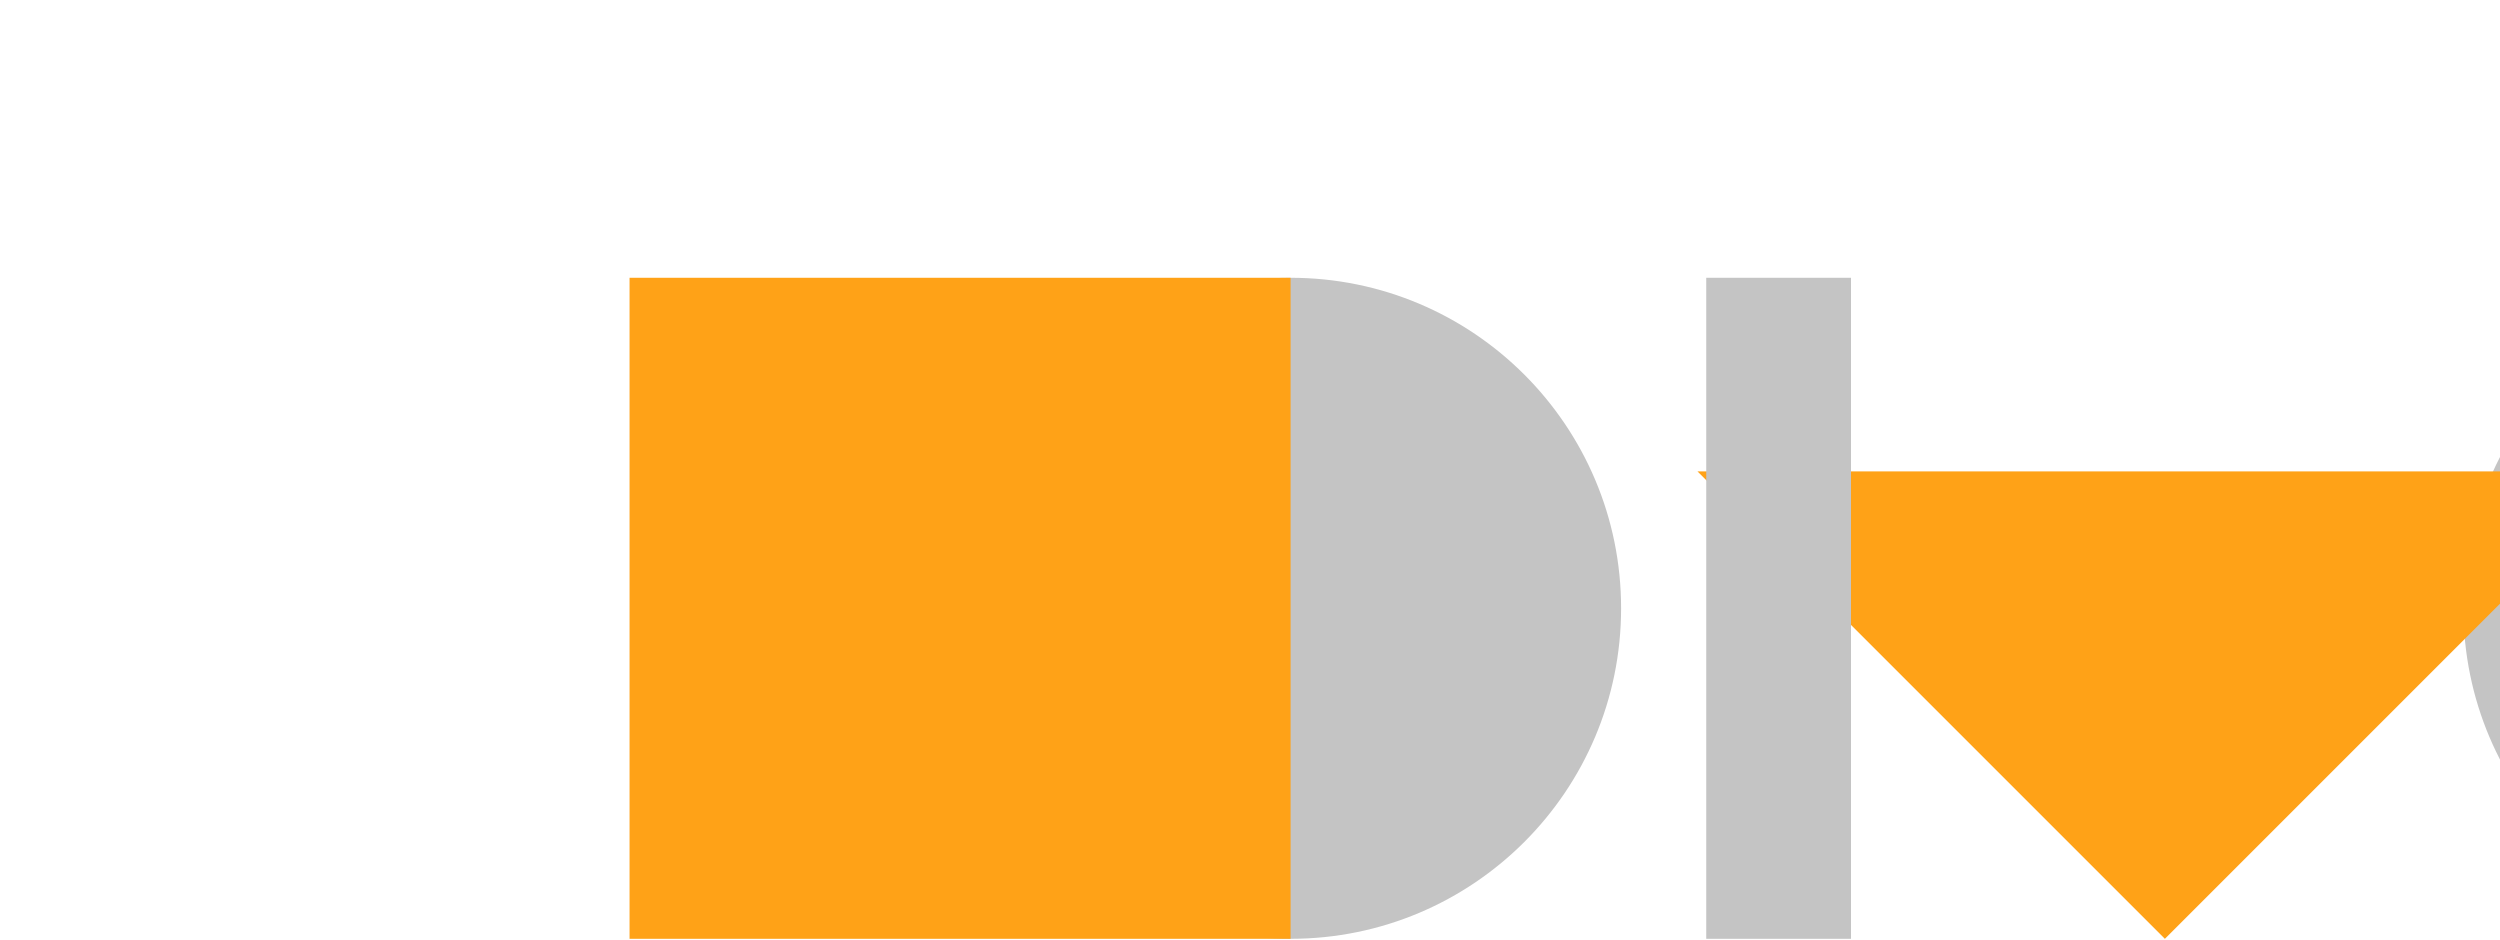
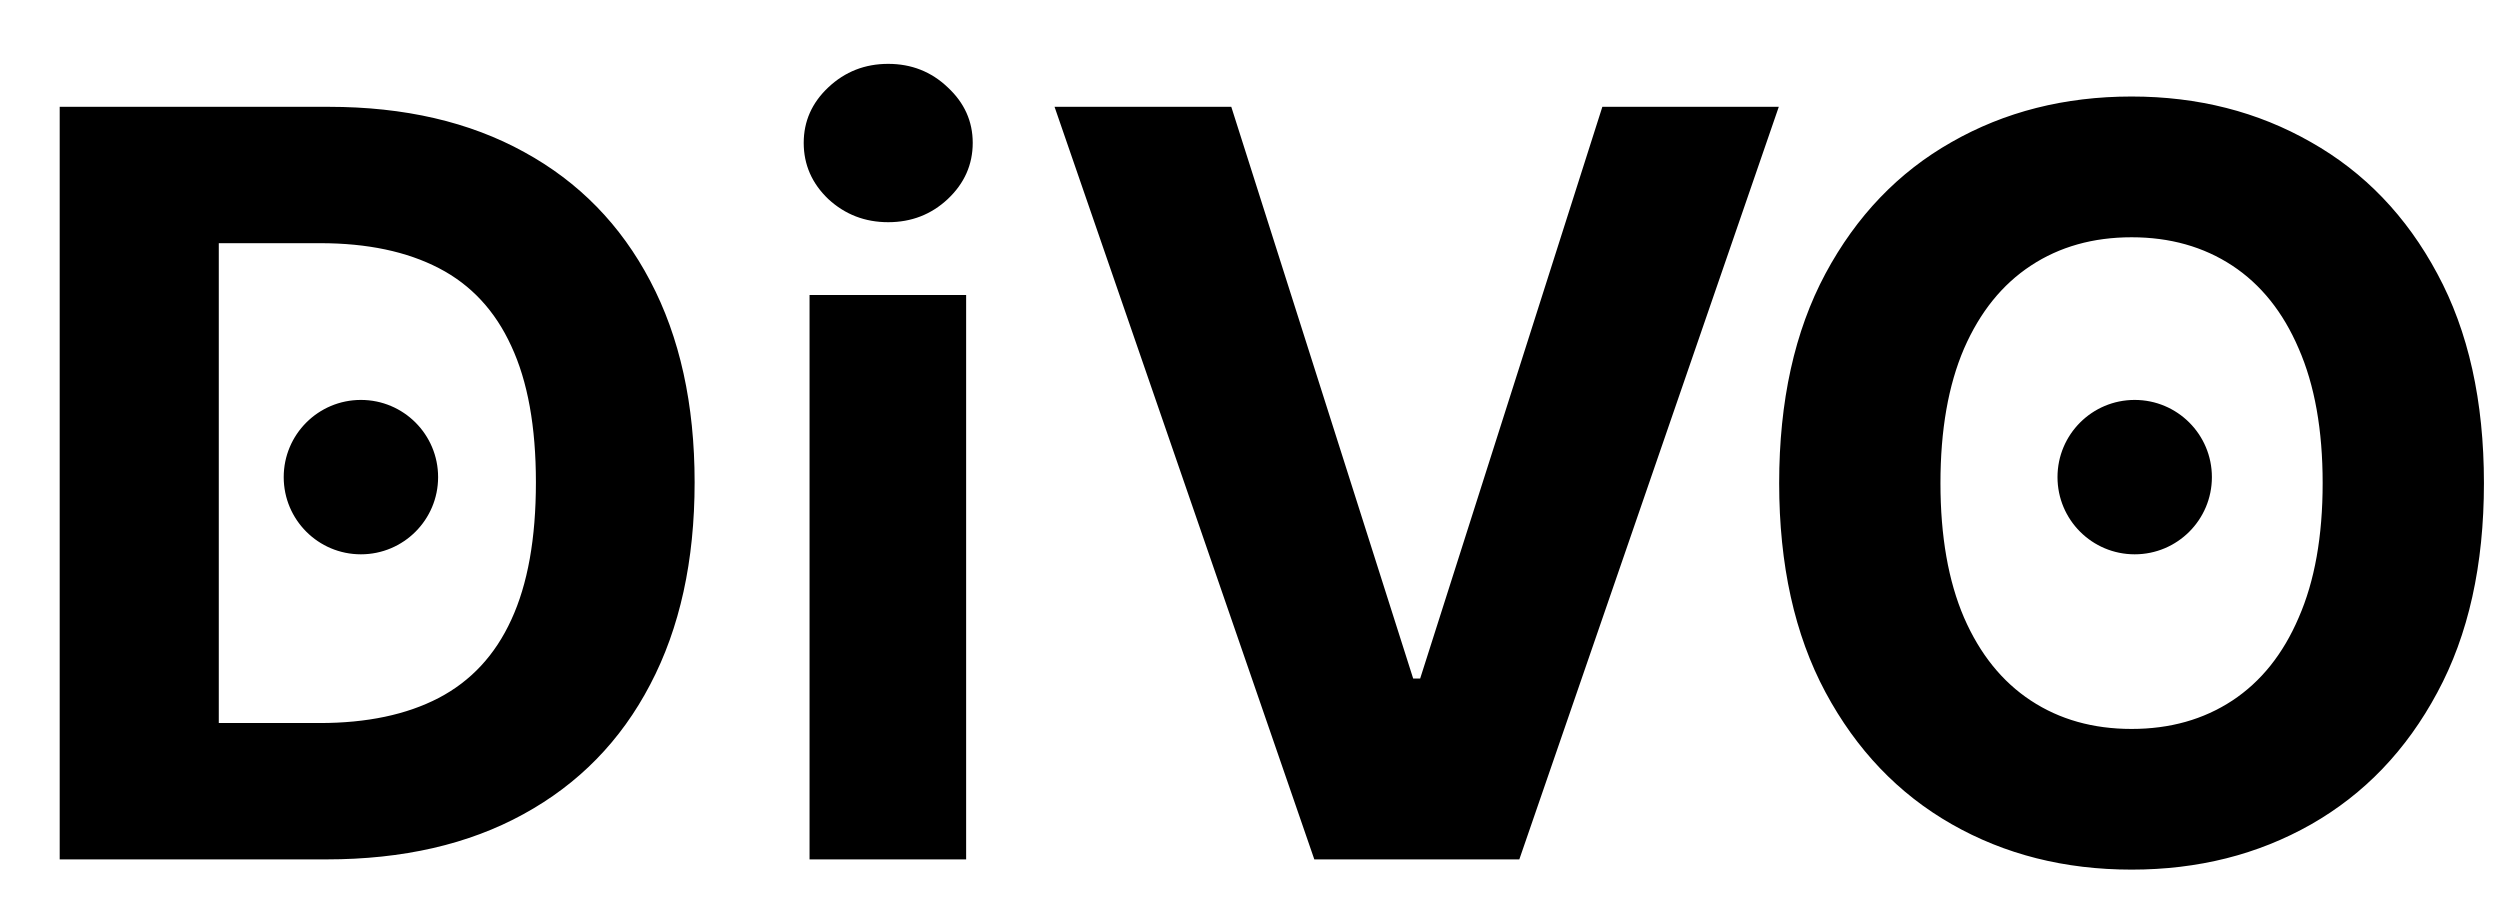
- <svg xmlns="http://www.w3.org/2000/svg" width="270" height="101.5" viewBox="0 0 270 203" fill="none">
-   <circle cx="143.766" cy="131.391" r="71.391" fill="#C4C4C4" />
-   <circle cx="468.492" cy="131.391" r="71.391" fill="#C4C4C4" />
-   <rect x="0.984" y="60" width="142.783" height="142.783" fill="#FFA217" />
-   <path d="M332.614 101.82H433.576L332.614 202.783L231.651 101.82H332.614Z" fill="#FFA217" />
-   <rect x="233.549" y="60" width="31.267" height="142.783" fill="#C4C4C4" />
+ <svg xmlns="http://www.w3.org/2000/svg" width="33" height="12" viewBox="0 0 33 12" fill="none">
+   <path fill-rule="evenodd" clip-rule="evenodd" d="M10.686 11.344V3.894H12.753V11.344H10.686ZM11.724 2.933C11.417 2.933 11.154 2.831 10.934 2.628C10.717 2.421 10.609 2.173 10.609 1.886C10.609 1.601 10.717 1.357 10.934 1.153C11.154 0.946 11.417 0.843 11.724 0.843C12.031 0.843 12.293 0.946 12.51 1.153C12.73 1.357 12.84 1.601 12.84 1.886C12.84 2.173 12.73 2.421 12.51 2.628C12.293 2.831 12.031 2.933 11.724 2.933ZM4.309 11.344H0.788V1.41H4.339C5.338 1.41 6.198 1.609 6.919 2.007C7.64 2.401 8.195 2.969 8.583 3.709C8.974 4.45 9.169 5.336 9.169 6.367C9.169 7.402 8.974 8.291 8.583 9.035C8.195 9.779 7.637 10.349 6.909 10.747C6.185 11.145 5.318 11.344 4.309 11.344ZM2.888 9.544H4.222C4.843 9.544 5.365 9.434 5.789 9.214C6.216 8.991 6.536 8.647 6.749 8.181C6.966 7.712 7.074 7.108 7.074 6.367C7.074 5.633 6.966 5.033 6.749 4.568C6.536 4.102 6.217 3.759 5.794 3.54C5.37 3.32 4.848 3.21 4.227 3.21H2.888V9.544ZM18.654 8.957L16.253 1.41H13.92L17.349 11.344H20.055L23.48 1.41H21.151L18.746 8.957H18.654ZM32.788 6.377C32.788 7.46 32.583 8.382 32.172 9.142C31.765 9.902 31.209 10.482 30.504 10.883C29.802 11.281 29.013 11.479 28.137 11.479C27.254 11.479 26.462 11.279 25.76 10.878C25.058 10.477 24.504 9.897 24.096 9.137C23.689 8.377 23.485 7.457 23.485 6.377C23.485 5.294 23.689 4.372 24.096 3.612C24.504 2.852 25.058 2.274 25.76 1.876C26.462 1.475 27.254 1.274 28.137 1.274C29.013 1.274 29.802 1.475 30.504 1.876C31.209 2.274 31.765 2.852 32.172 3.612C32.583 4.372 32.788 5.294 32.788 6.377ZM30.659 6.377C30.659 5.675 30.554 5.084 30.343 4.602C30.137 4.12 29.844 3.755 29.466 3.506C29.087 3.257 28.644 3.132 28.137 3.132C27.629 3.132 27.186 3.257 26.808 3.506C26.429 3.755 26.135 4.12 25.925 4.602C25.718 5.084 25.614 5.675 25.614 6.377C25.614 7.079 25.718 7.67 25.925 8.152C26.135 8.634 26.429 8.999 26.808 9.248C27.186 9.497 27.629 9.622 28.137 9.622C28.644 9.622 29.087 9.497 29.466 9.248C29.844 8.999 30.137 8.634 30.343 8.152C30.554 7.67 30.659 7.079 30.659 6.377ZM5.783 6.298C5.783 6.861 5.327 7.317 4.764 7.317C4.201 7.317 3.745 6.861 3.745 6.298C3.745 5.735 4.201 5.279 4.764 5.279C5.327 5.279 5.783 5.735 5.783 6.298ZM28.178 7.317C28.741 7.317 29.197 6.861 29.197 6.298C29.197 5.735 28.741 5.279 28.178 5.279C27.615 5.279 27.159 5.735 27.159 6.298C27.159 6.861 27.615 7.317 28.178 7.317Z" fill="black" />
</svg>
